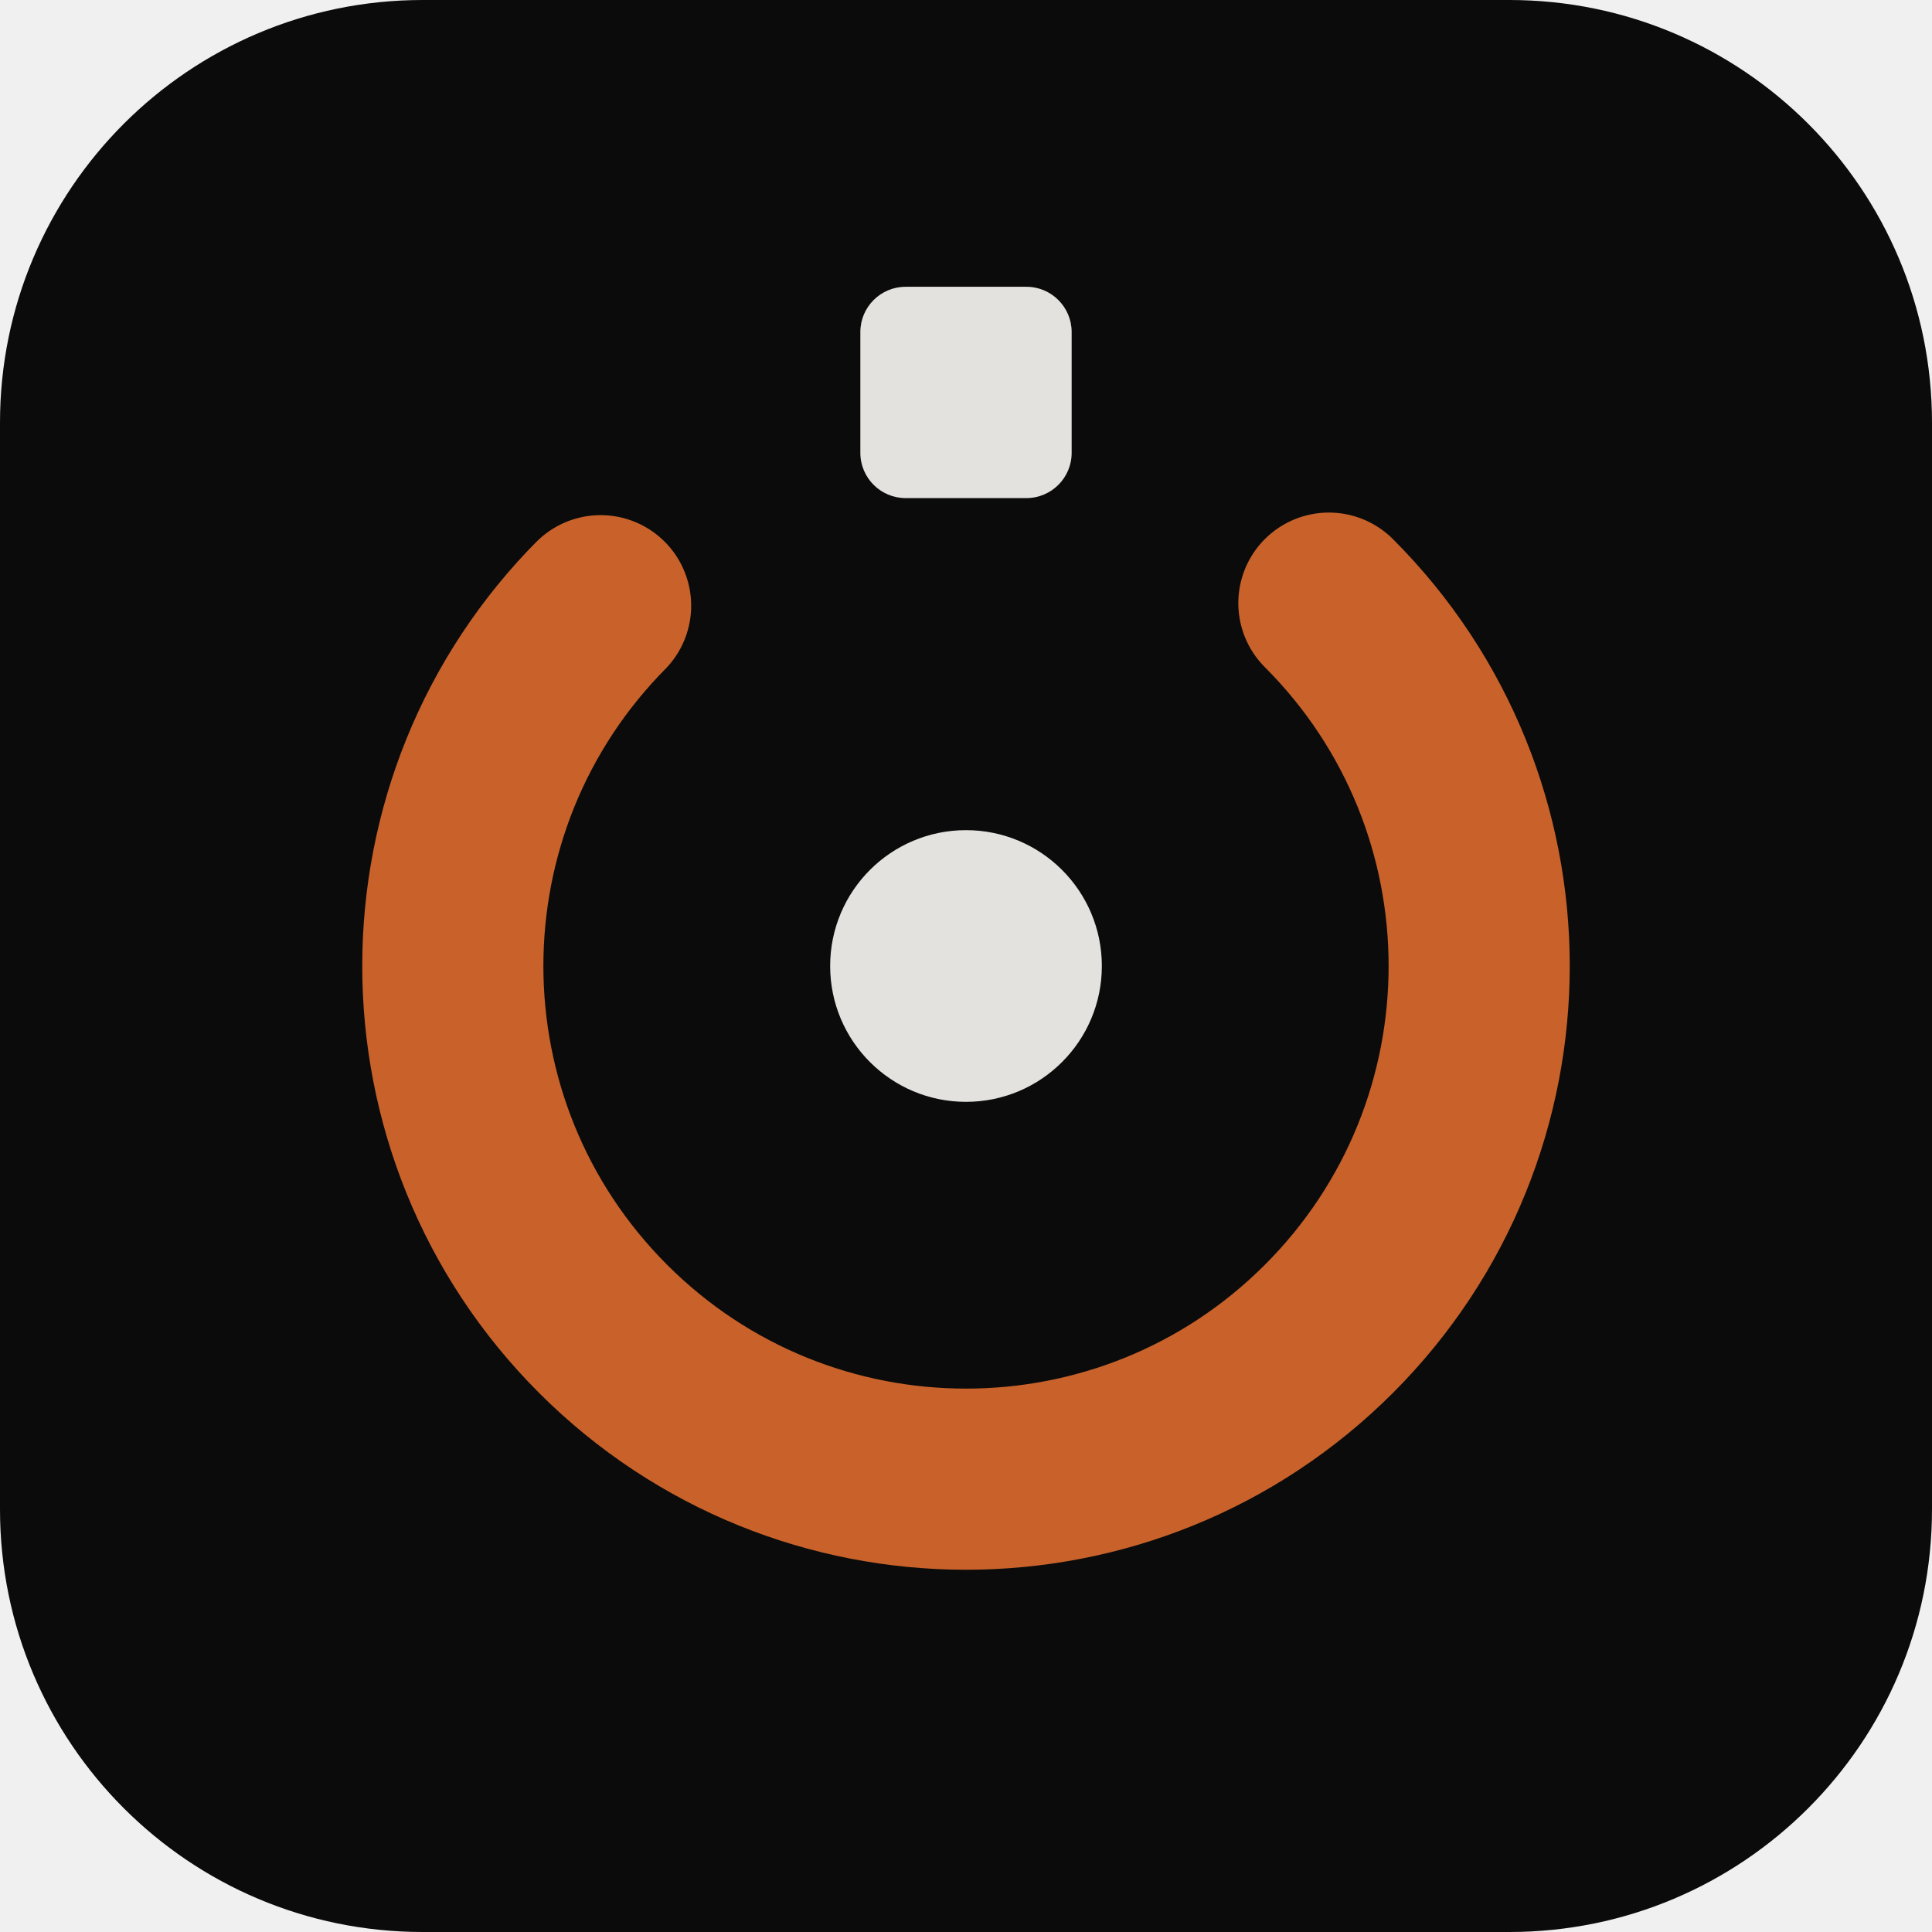
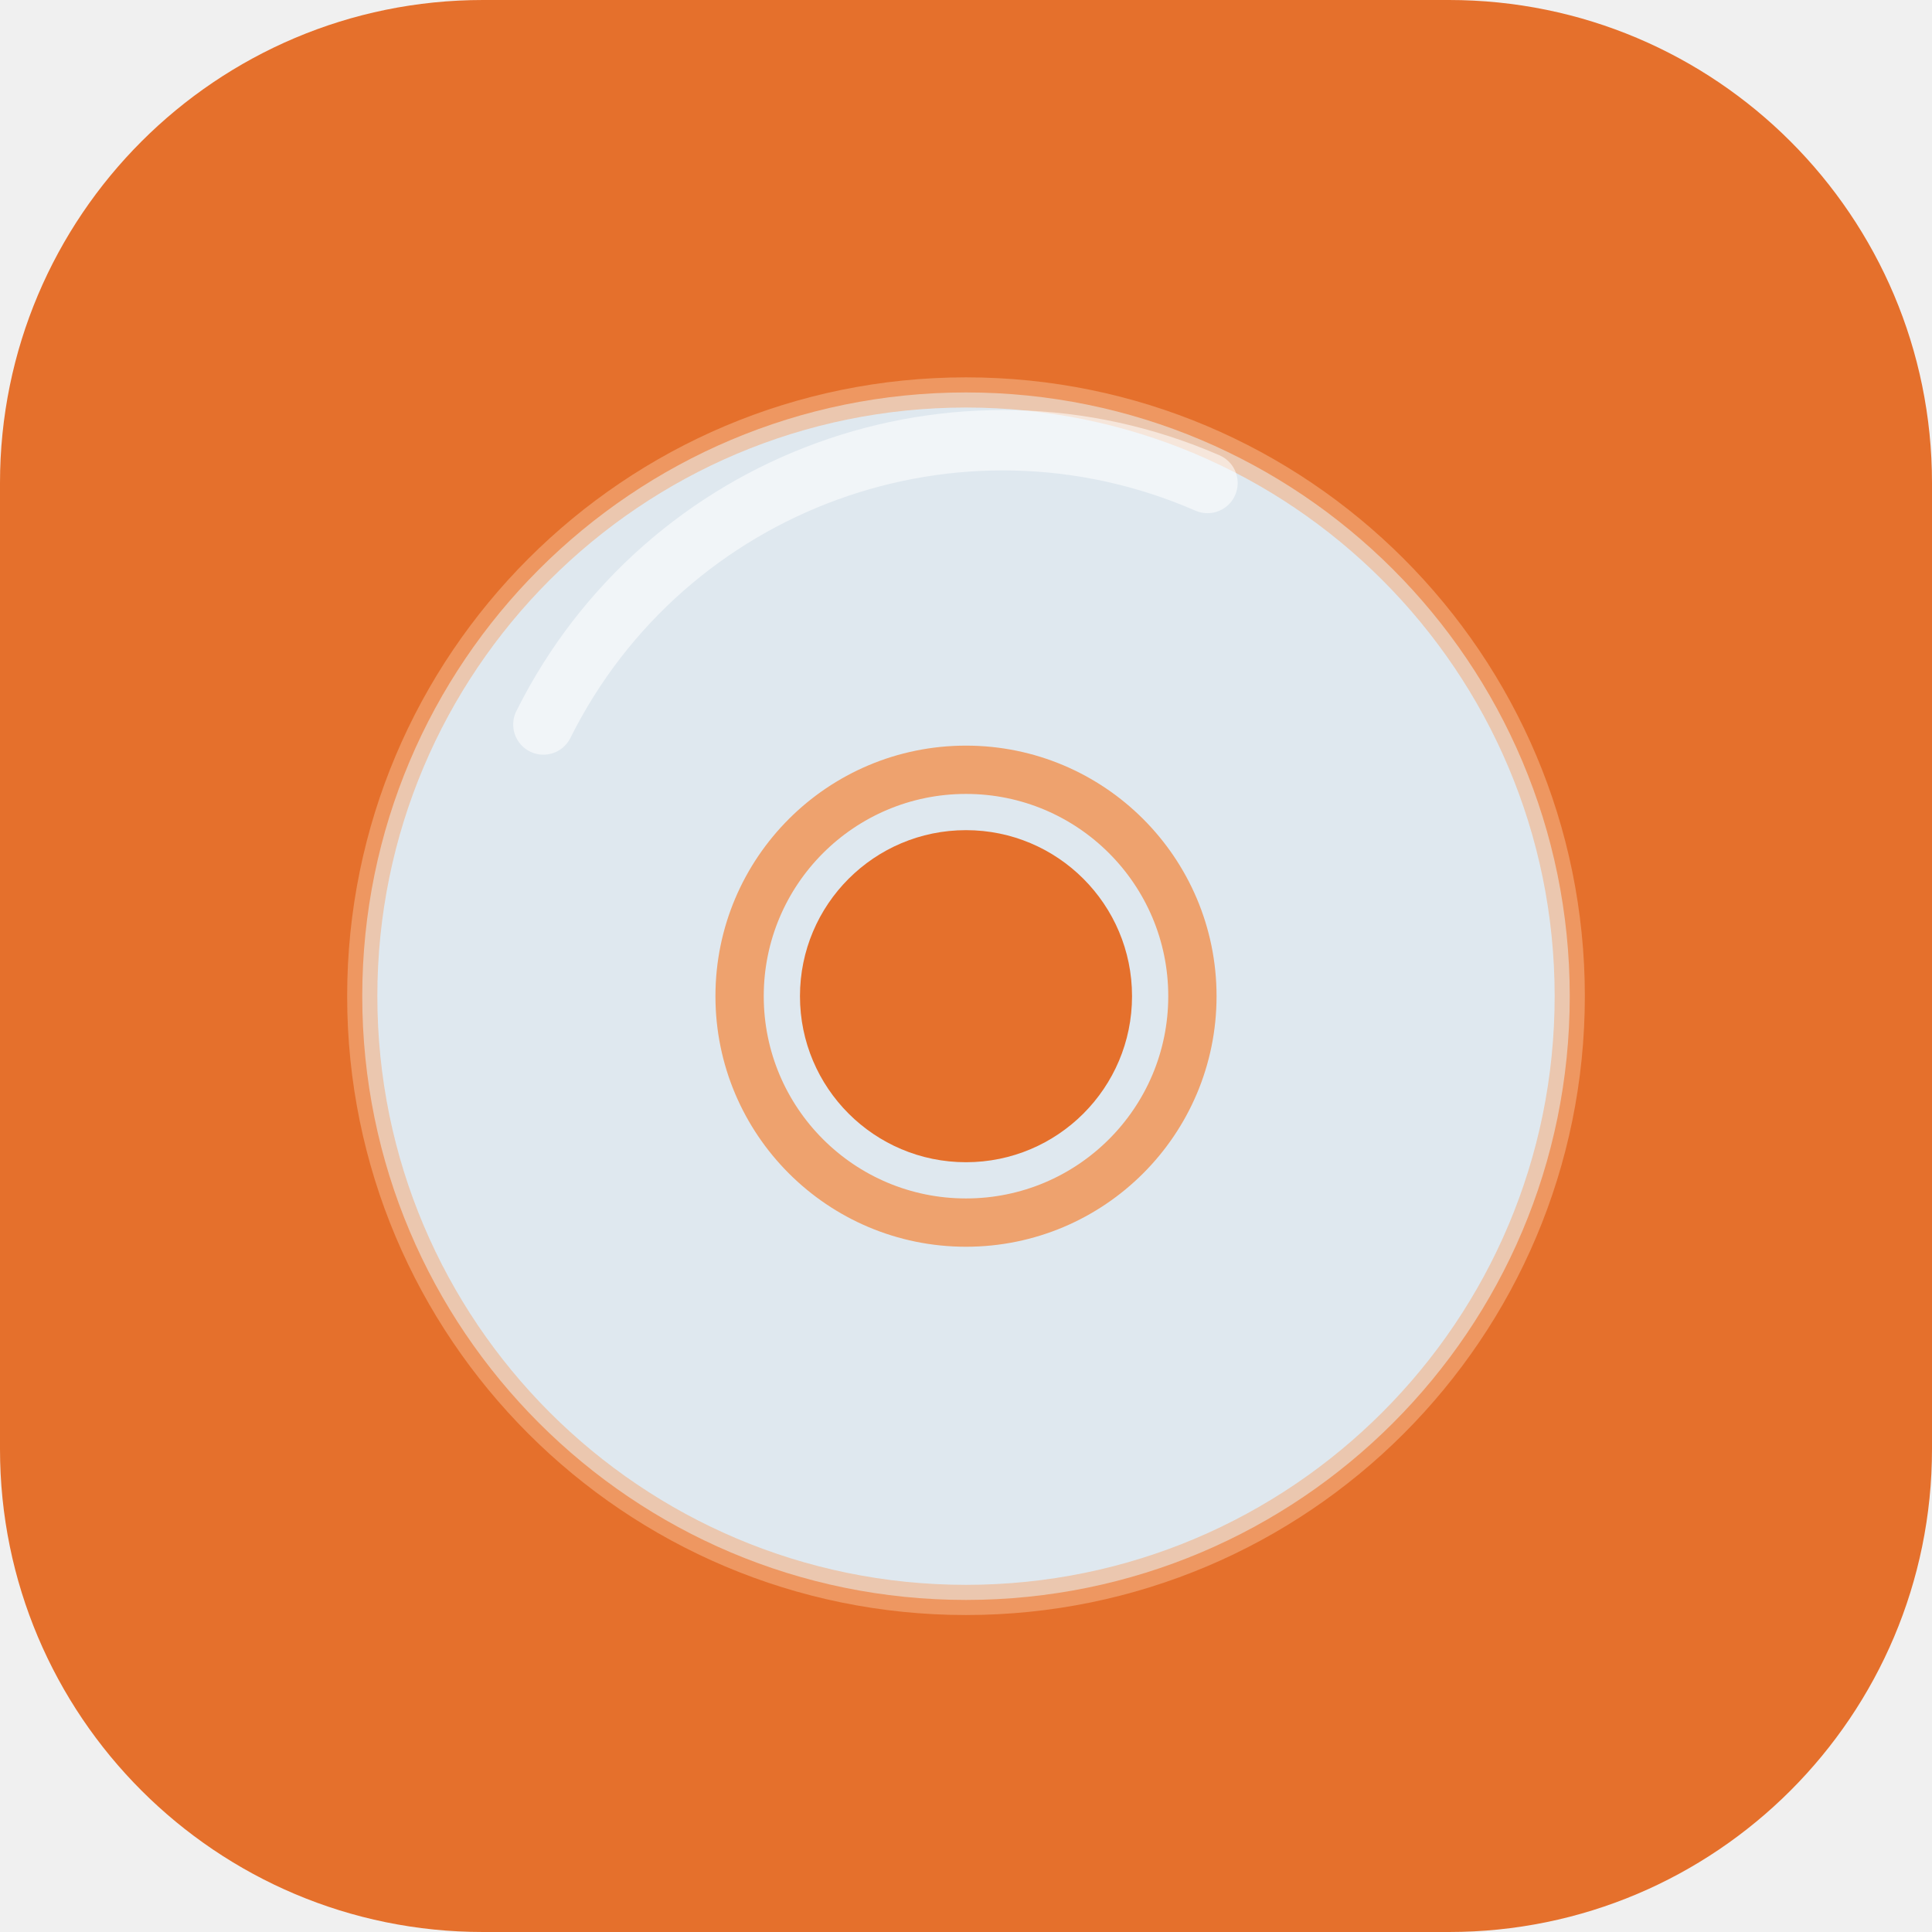
<svg xmlns="http://www.w3.org/2000/svg" viewBox="0 0 64 64" width="64" height="64">
-   <rect width="64" height="64" rx="14" fill="#0b0b0b" />
-   <circle cx="32" cy="32" r="17" fill="none" stroke="#c8622a" stroke-width="6" stroke-linecap="round" stroke-dasharray="80 27" transform="rotate(-45 32 32)" />
-   <circle cx="32" cy="32" r="4.5" fill="#e4e2de" />
-   <rect x="28.5" y="9.5" width="7" height="7" rx="1.5" fill="#e4e2de" />
+   <rect width="64" height="64" rx="16" fill="#e5702c" />
+   <circle cx="32" cy="33" r="20" fill="#dfe8ef" />
+   <circle cx="32" cy="33" r="20" fill="none" stroke="#f3b183" stroke-width="1" opacity=".6" />
+   <circle cx="32" cy="33" r="5.5" fill="#e5702c" />
+   <circle cx="32" cy="33" r="7.5" fill="none" stroke="#eea26e" stroke-width="1.6" />
+   <path d="M18 24 A17 17 0 0 1 40 16" fill="none" stroke="#ffffff" stroke-width="2" stroke-linecap="round" opacity=".55" />
</svg>
